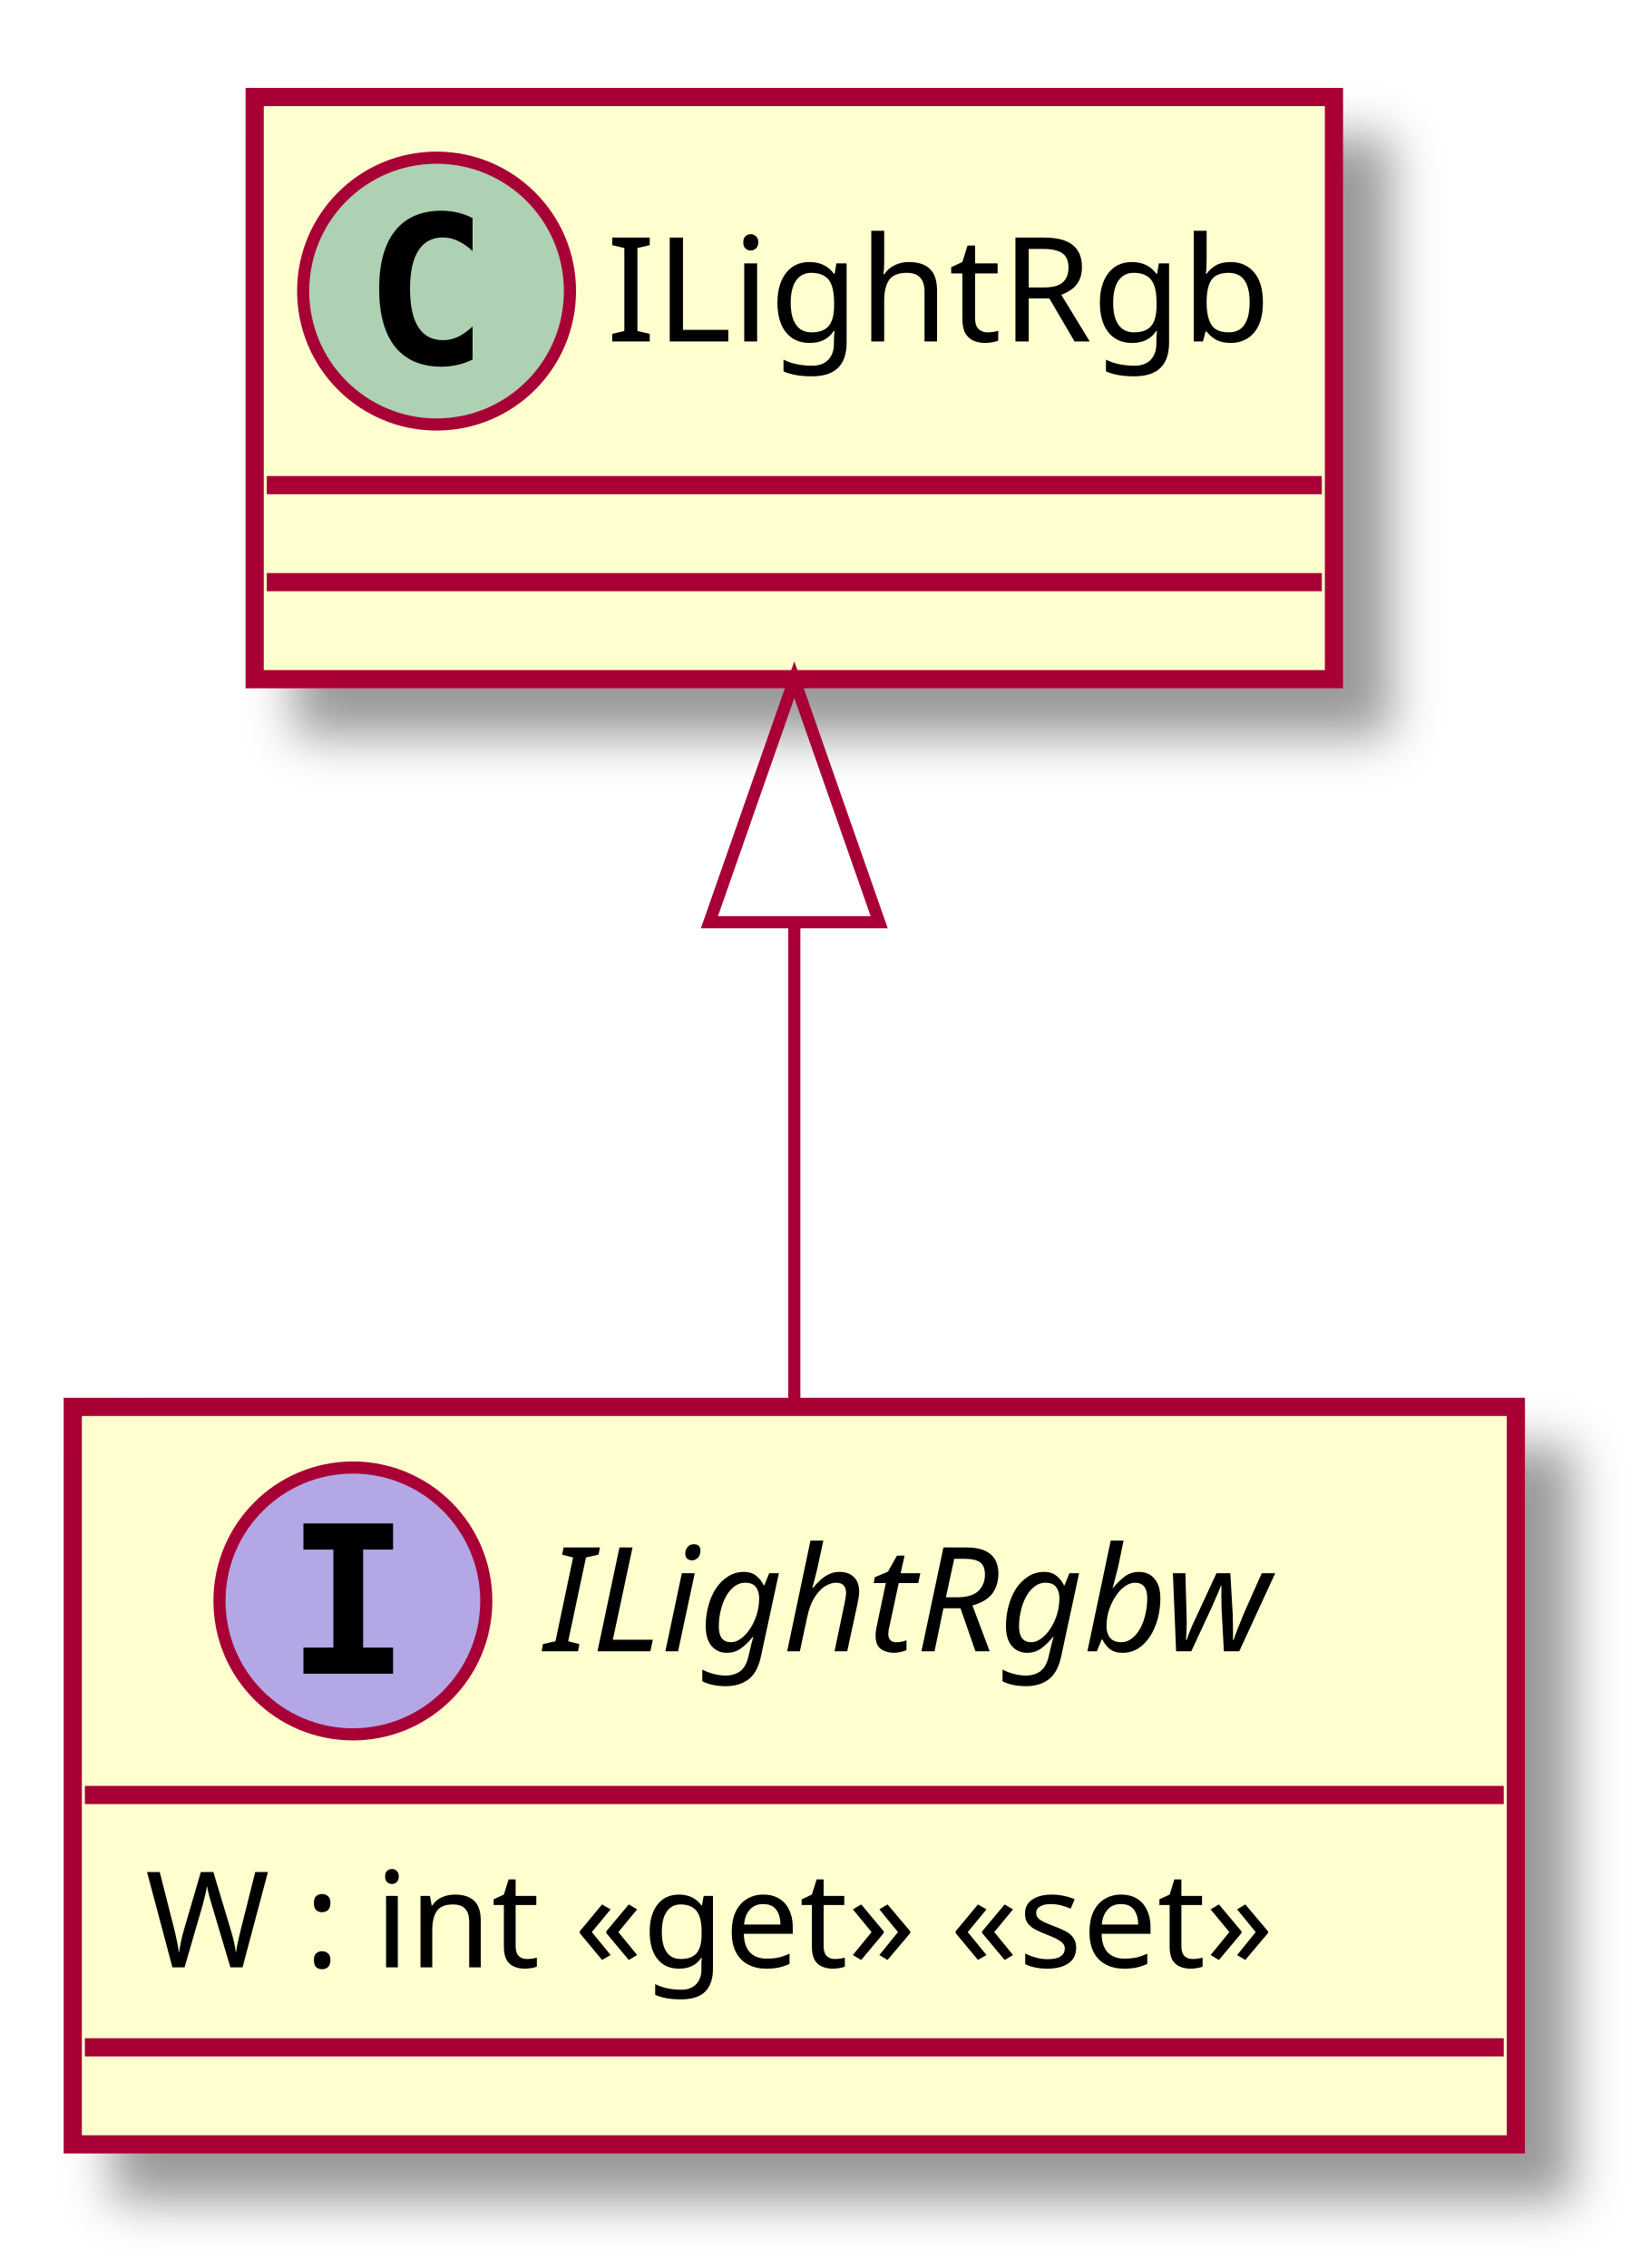
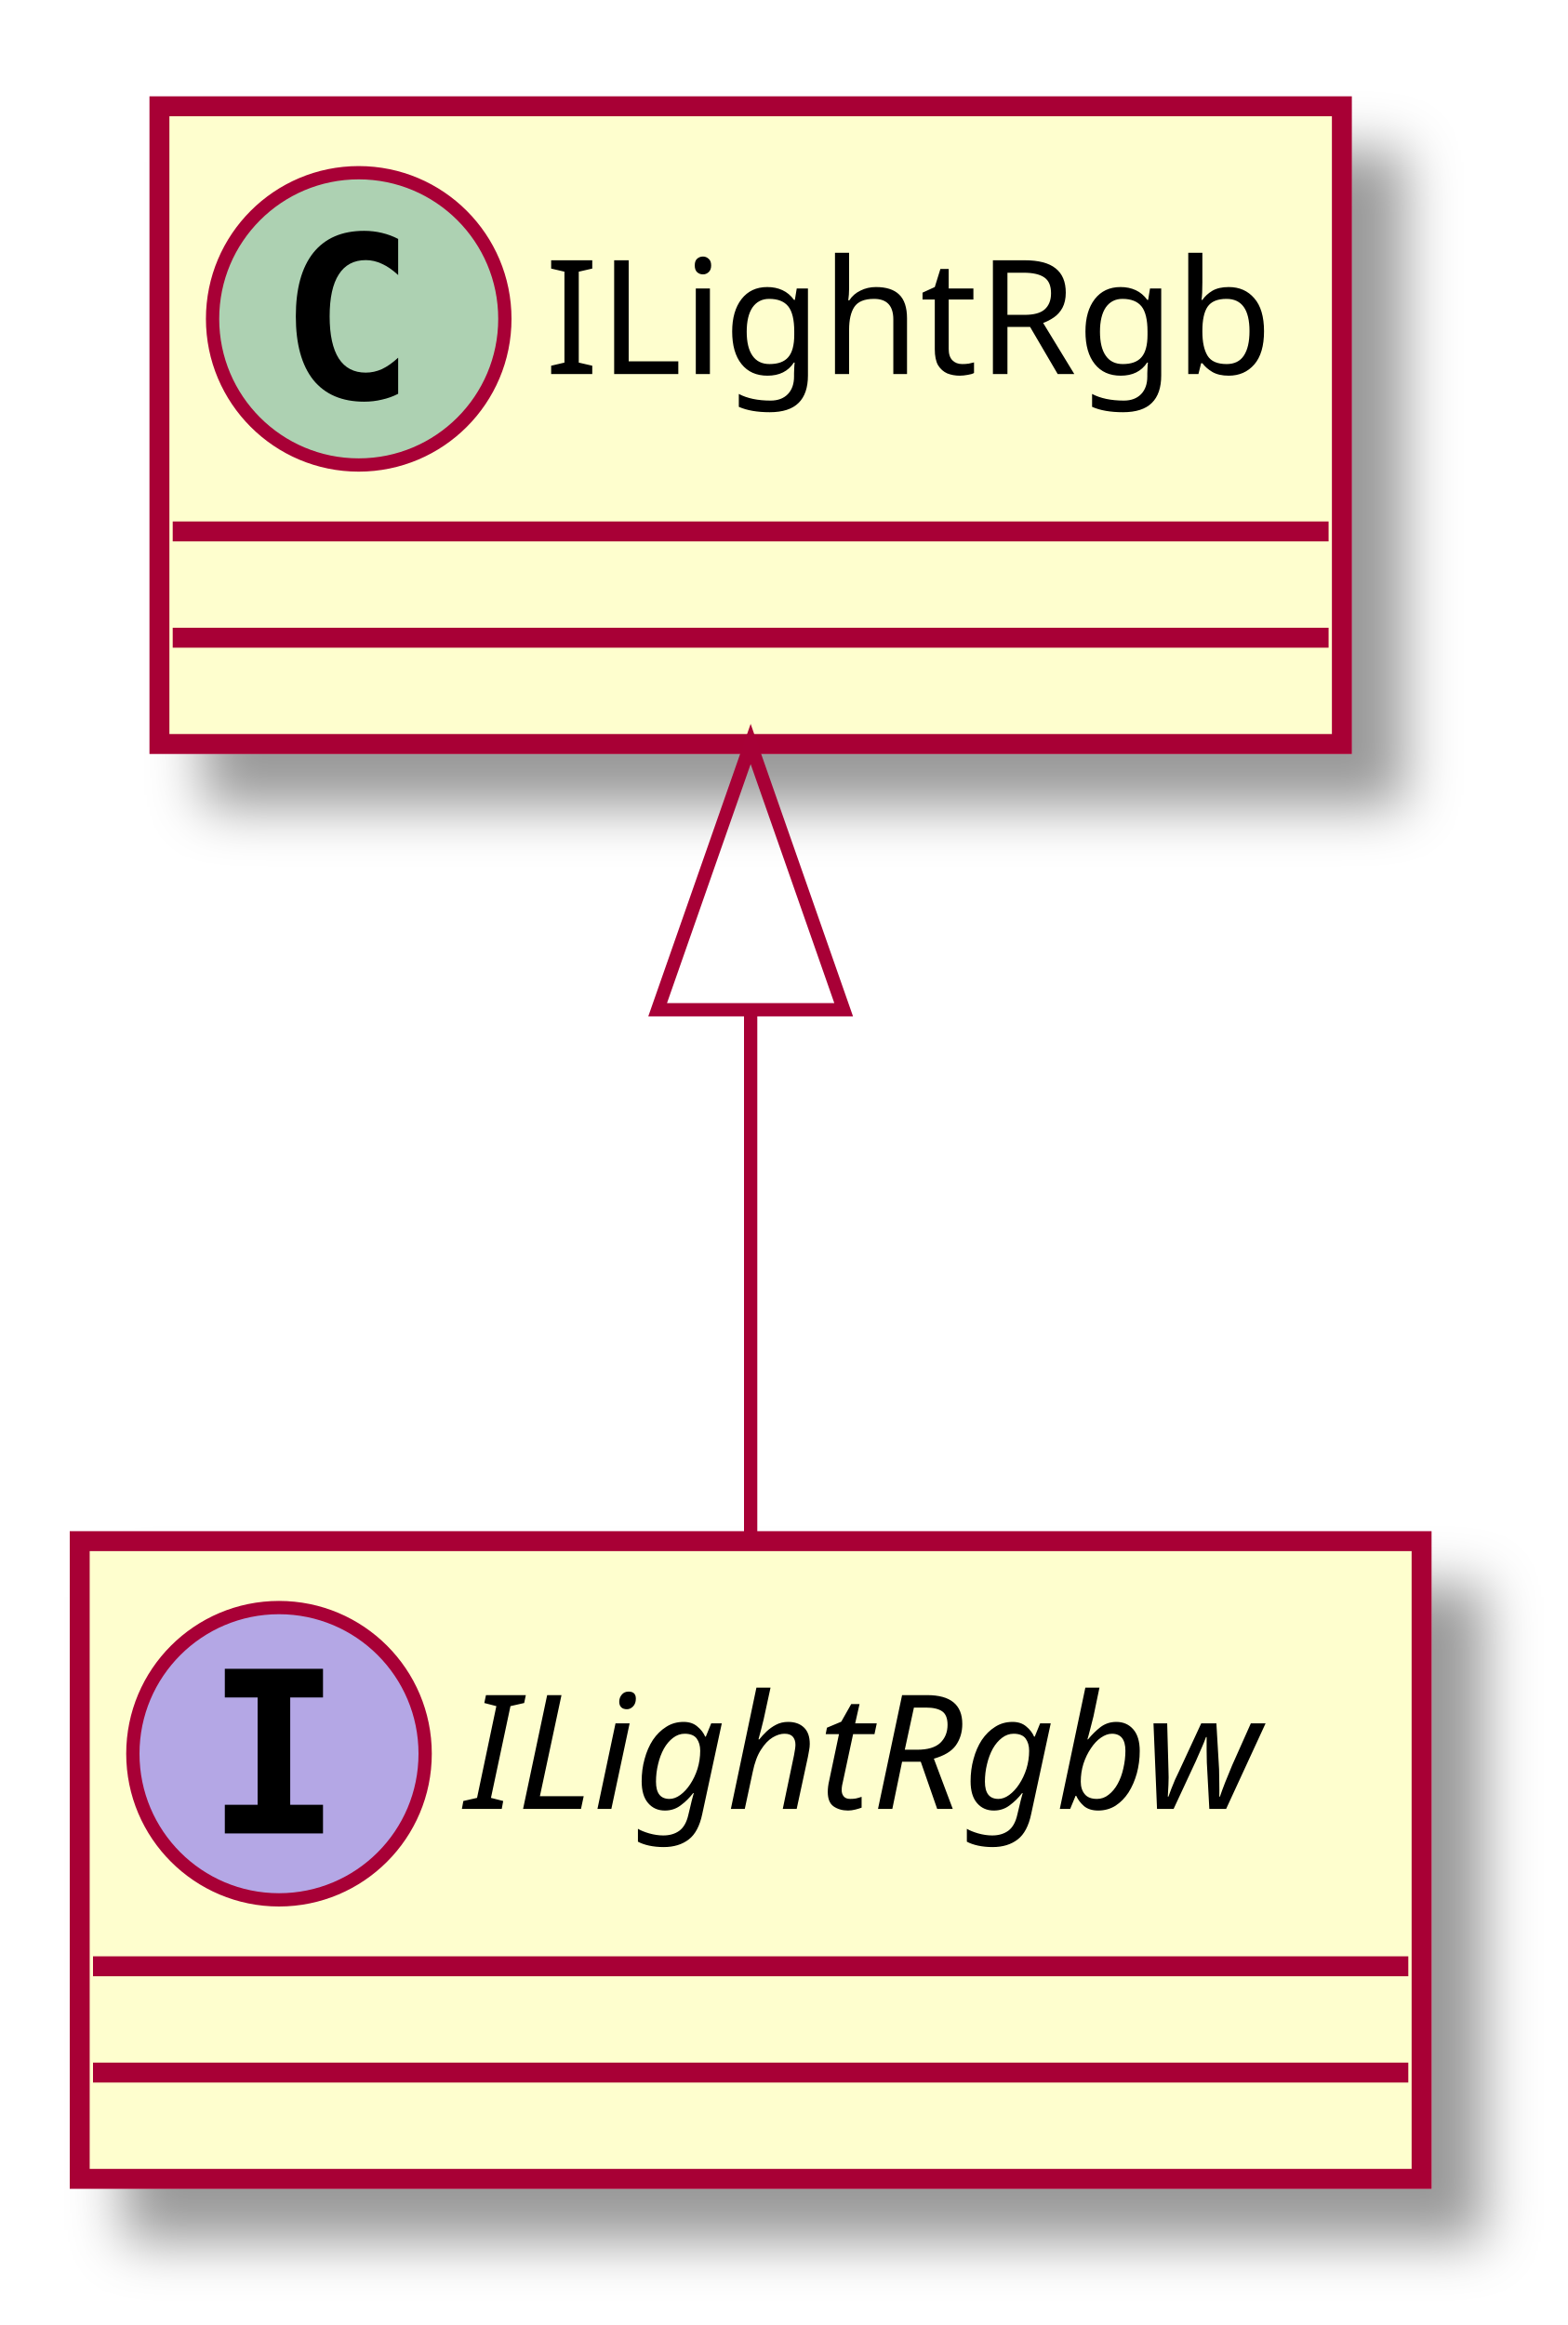
- <svg xmlns="http://www.w3.org/2000/svg" contentScriptType="application/ecmascript" contentStyleType="text/css" height="187px" preserveAspectRatio="none" style="width:136px;height:187px;" version="1.1" viewBox="0 0 136 187" width="136px" zoomAndPan="magnify">
+ <svg xmlns="http://www.w3.org/2000/svg" contentScriptType="application/ecmascript" contentStyleType="text/css" height="175px" preserveAspectRatio="none" style="width:118px;height:175px;" version="1.1" viewBox="0 0 118 175" width="118px" zoomAndPan="magnify">
  <defs>
-     <filter height="300%" id="f1m9xar0osolax" width="300%" x="-1" y="-1">
+     <filter height="300%" id="f1y0yrksz7tpus" width="300%" x="-1" y="-1">
      <feGaussianBlur result="blurOut" stdDeviation="2.0" />
      <feColorMatrix in="blurOut" result="blurOut2" type="matrix" values="0 0 0 0 0 0 0 0 0 0 0 0 0 0 0 0 0 0 .4 0" />
      <feOffset dx="4.0" dy="4.0" in="blurOut2" result="blurOut3" />
      <feBlend in="SourceGraphic" in2="blurOut3" mode="normal" />
    </filter>
  </defs>
  <g>
-     <rect fill="#FEFECE" filter="url(#f1m9xar0osolax)" height="60.805" id="ILightRgbw" style="stroke: #A80036; stroke-width: 1.5;" width="119" x="6" y="116" />
-     <ellipse cx="29.1" cy="132" fill="#B4A7E5" rx="11" ry="11" style="stroke: #A80036; stroke-width: 1.0;" />
-     <path d="M25.022,127.766 L25.022,125.609 L32.413,125.609 L32.413,127.766 L29.944,127.766 L29.944,135.844 L32.413,135.844 L32.413,138 L25.022,138 L25.022,135.844 L27.491,135.844 L27.491,127.766 L25.022,127.766 Z " />
-     <text fill="#000000" font-family="sans-serif" font-size="12" font-style="italic" lengthAdjust="spacingAndGlyphs" textLength="69" x="44.9" y="136.154">ILightRgbw</text>
-     <line style="stroke: #A80036; stroke-width: 1.5;" x1="7" x2="124" y1="148" y2="148" />
-     <text fill="#000000" font-family="sans-serif" font-size="11" lengthAdjust="spacingAndGlyphs" textLength="107" x="12" y="162.21">W : int «get» «set»</text>
-     <line style="stroke: #A80036; stroke-width: 1.5;" x1="7" x2="124" y1="168.805" y2="168.805" />
-     <rect fill="#FEFECE" filter="url(#f1m9xar0osolax)" height="48" id="ILightRgb" style="stroke: #A80036; stroke-width: 1.5;" width="89" x="21" y="8" />
-     <ellipse cx="36" cy="24" fill="#ADD1B2" rx="11" ry="11" style="stroke: #A80036; stroke-width: 1.0;" />
-     <path d="M38.969,29.641 Q38.391,29.938 37.75,30.078 Q37.109,30.234 36.406,30.234 Q33.906,30.234 32.578,28.594 Q31.266,26.938 31.266,23.812 Q31.266,20.688 32.578,19.031 Q33.906,17.375 36.406,17.375 Q37.109,17.375 37.75,17.531 Q38.406,17.688 38.969,17.984 L38.969,20.703 Q38.344,20.125 37.75,19.859 Q37.156,19.578 36.531,19.578 Q35.188,19.578 34.5,20.656 Q33.812,21.719 33.812,23.812 Q33.812,25.906 34.5,26.984 Q35.188,28.047 36.531,28.047 Q37.156,28.047 37.75,27.781 Q38.344,27.5 38.969,26.922 L38.969,29.641 Z " />
-     <text fill="#000000" font-family="sans-serif" font-size="12" lengthAdjust="spacingAndGlyphs" textLength="57" x="50" y="28.154">ILightRgb</text>
-     <line style="stroke: #A80036; stroke-width: 1.5;" x1="22" x2="109" y1="40" y2="40" />
-     <line style="stroke: #A80036; stroke-width: 1.5;" x1="22" x2="109" y1="48" y2="48" />
-     <path d="M65.5,76.11 C65.5,89.31 65.5,103.54 65.5,115.65 " fill="none" id="ILightRgb&lt;-ILightRgbw" style="stroke: #A80036; stroke-width: 1.0;" />
-     <polygon fill="none" points="58.5,76.04,65.5,56.04,72.5,76.04,58.5,76.04" style="stroke: #A80036; stroke-width: 1.0;" />
+     <rect fill="#FEFECE" filter="url(#f1y0yrksz7tpus)" height="48" id="ILightRgbw" style="stroke: #A80036; stroke-width: 1.5;" width="101" x="6" y="116" />
+     <ellipse cx="21" cy="132" fill="#B4A7E5" rx="11" ry="11" style="stroke: #A80036; stroke-width: 1.0;" />
+     <path d="M16.922,127.766 L16.922,125.609 L24.312,125.609 L24.312,127.766 L21.844,127.766 L21.844,135.844 L24.312,135.844 L24.312,138 L16.922,138 L16.922,135.844 L19.391,135.844 L19.391,127.766 L16.922,127.766 Z " />
+     <text fill="#000000" font-family="sans-serif" font-size="12" font-style="italic" lengthAdjust="spacingAndGlyphs" textLength="69" x="35" y="136.154">ILightRgbw</text>
+     <line style="stroke: #A80036; stroke-width: 1.5;" x1="7" x2="106" y1="148" y2="148" />
+     <line style="stroke: #A80036; stroke-width: 1.5;" x1="7" x2="106" y1="156" y2="156" />
+     <rect fill="#FEFECE" filter="url(#f1y0yrksz7tpus)" height="48" id="ILightRgb" style="stroke: #A80036; stroke-width: 1.5;" width="89" x="12" y="8" />
+     <ellipse cx="27" cy="24" fill="#ADD1B2" rx="11" ry="11" style="stroke: #A80036; stroke-width: 1.0;" />
+     <path d="M29.969,29.641 Q29.391,29.938 28.75,30.078 Q28.109,30.234 27.406,30.234 Q24.906,30.234 23.578,28.594 Q22.266,26.938 22.266,23.812 Q22.266,20.688 23.578,19.031 Q24.906,17.375 27.406,17.375 Q28.109,17.375 28.75,17.531 Q29.406,17.688 29.969,17.984 L29.969,20.703 Q29.344,20.125 28.75,19.859 Q28.156,19.578 27.531,19.578 Q26.188,19.578 25.5,20.656 Q24.812,21.719 24.812,23.812 Q24.812,25.906 25.5,26.984 Q26.188,28.047 27.531,28.047 Q28.156,28.047 28.75,27.781 Q29.344,27.5 29.969,26.922 L29.969,29.641 Z " />
+     <text fill="#000000" font-family="sans-serif" font-size="12" lengthAdjust="spacingAndGlyphs" textLength="57" x="41" y="28.154">ILightRgb</text>
+     <line style="stroke: #A80036; stroke-width: 1.5;" x1="13" x2="100" y1="40" y2="40" />
+     <line style="stroke: #A80036; stroke-width: 1.5;" x1="13" x2="100" y1="48" y2="48" />
+     <path d="M56.5,76.02 C56.5,89.58 56.5,104.04 56.5,115.68 " fill="none" id="ILightRgb&lt;-ILightRgbw" style="stroke: #A80036; stroke-width: 1.0;" />
+     <polygon fill="none" points="49.5,76,56.5,56,63.5,76,49.5,76" style="stroke: #A80036; stroke-width: 1.0;" />
  </g>
</svg>
